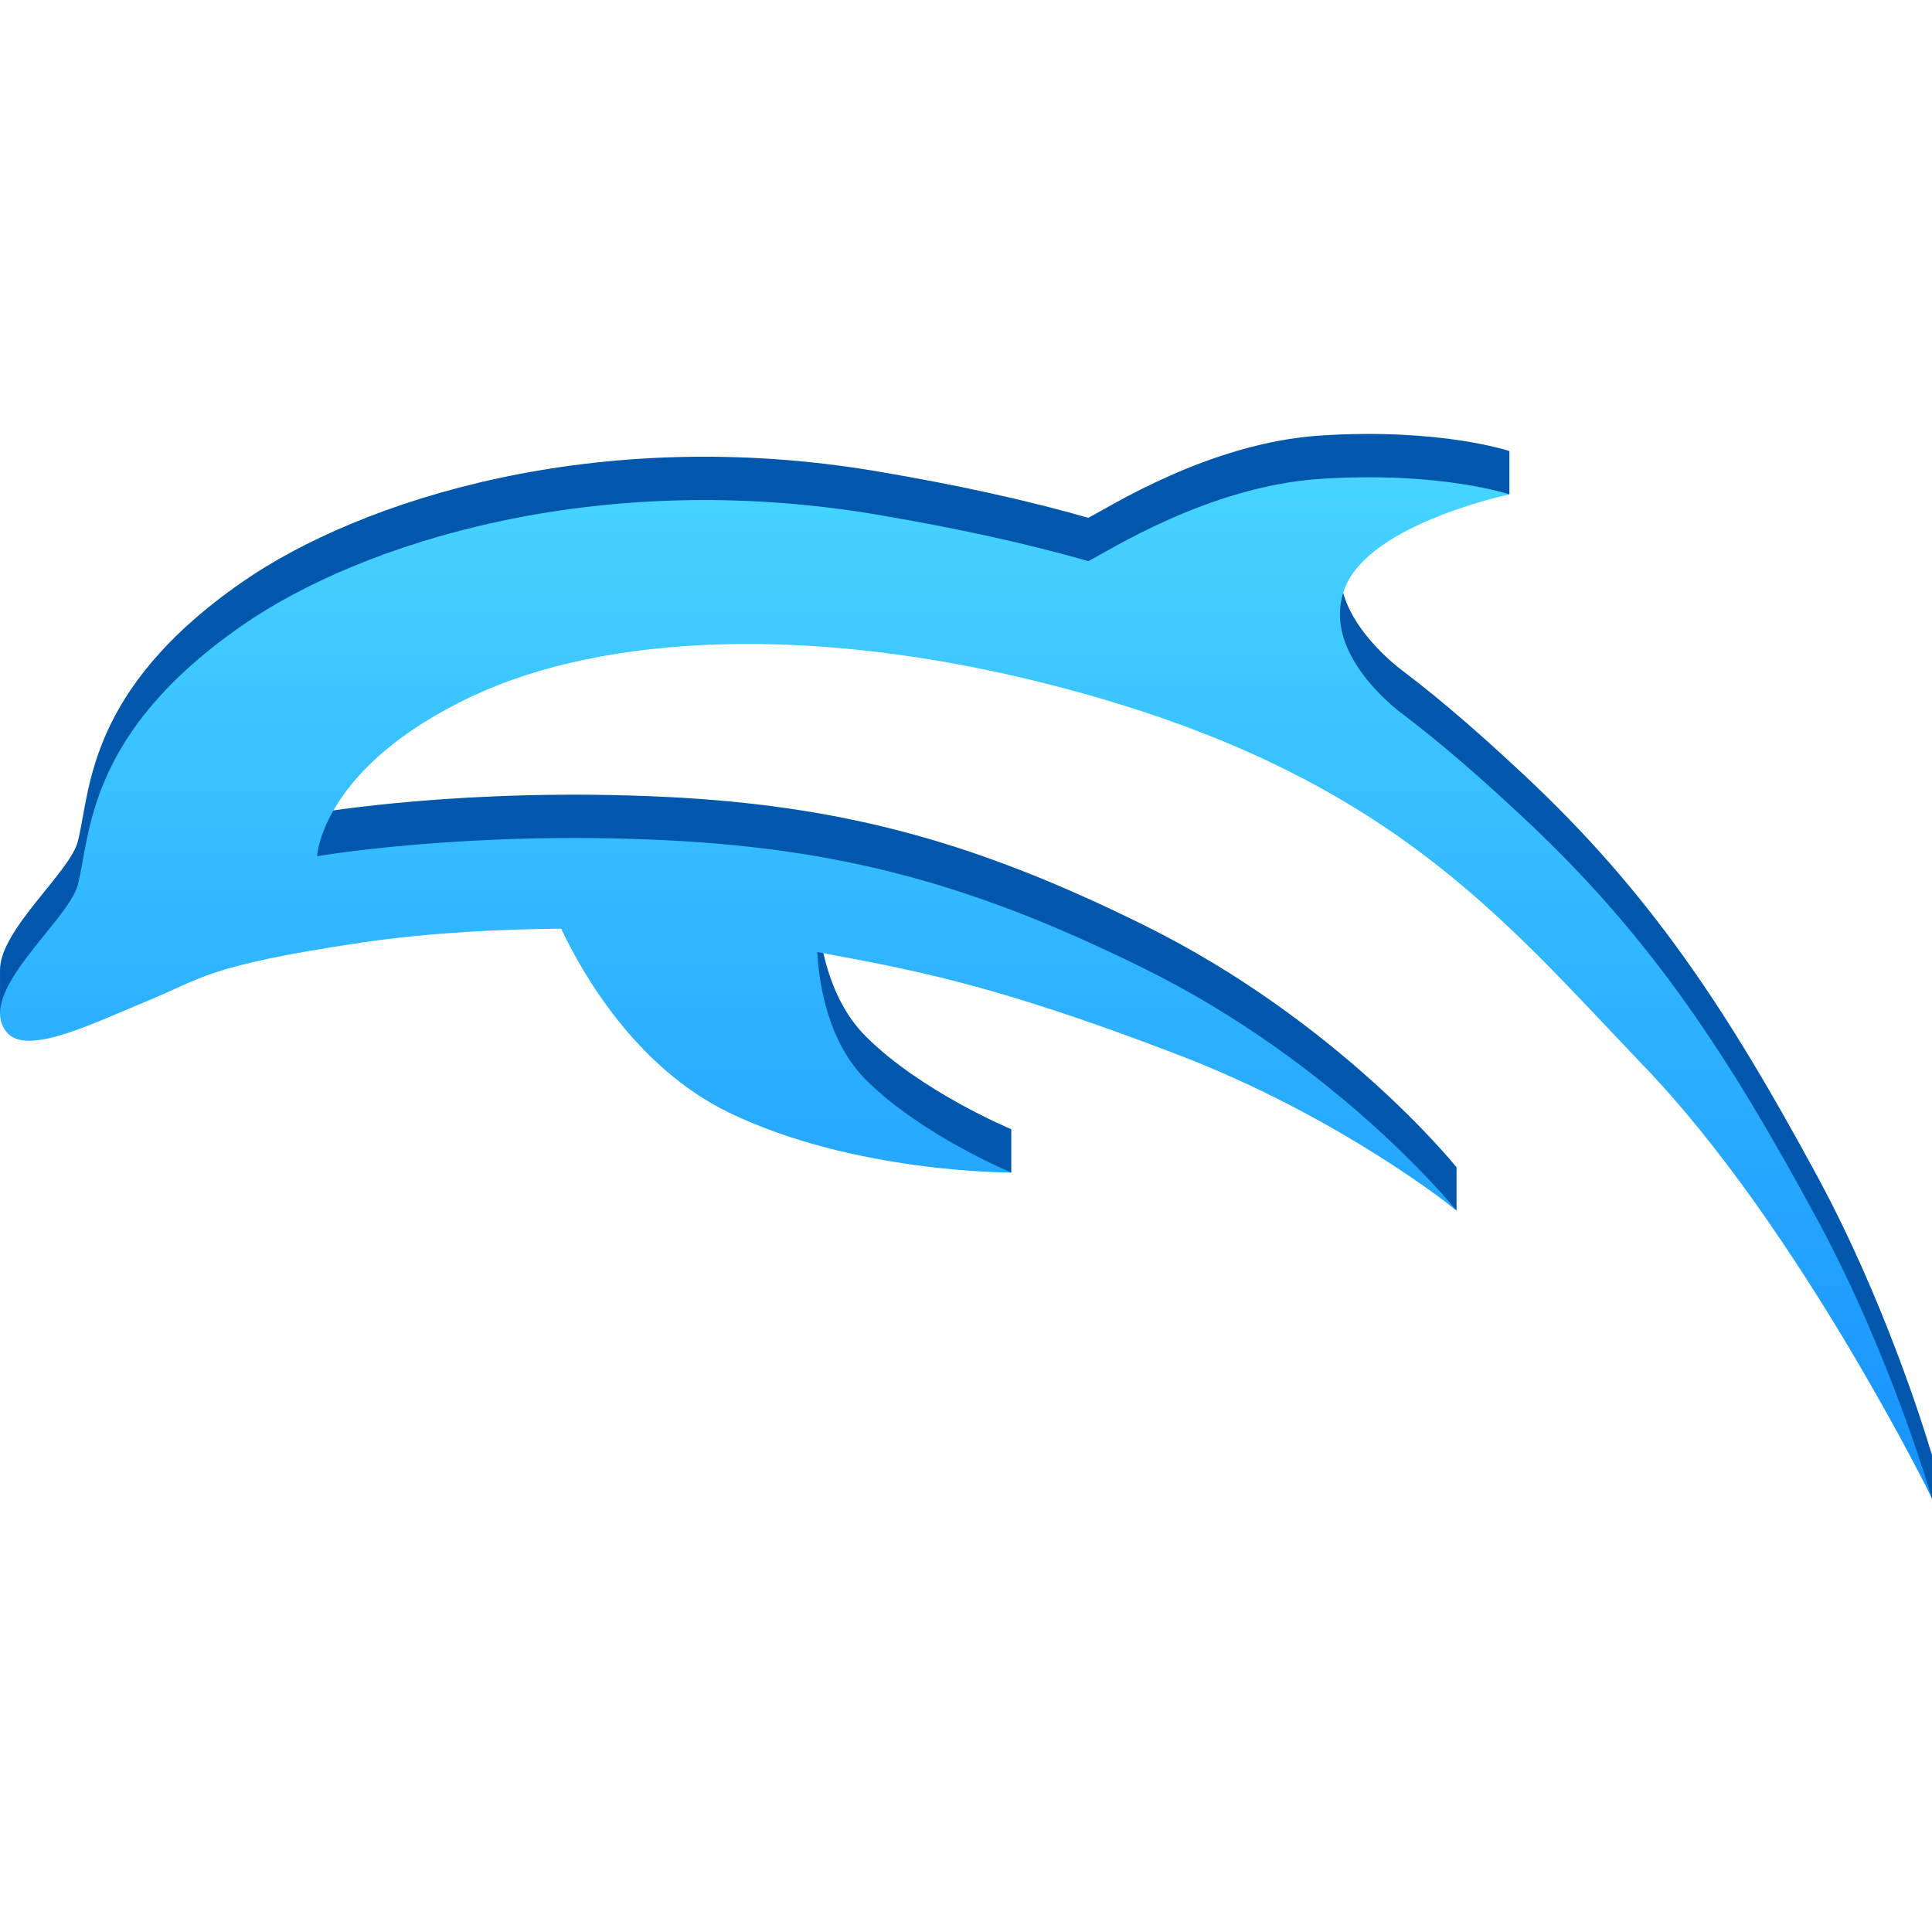
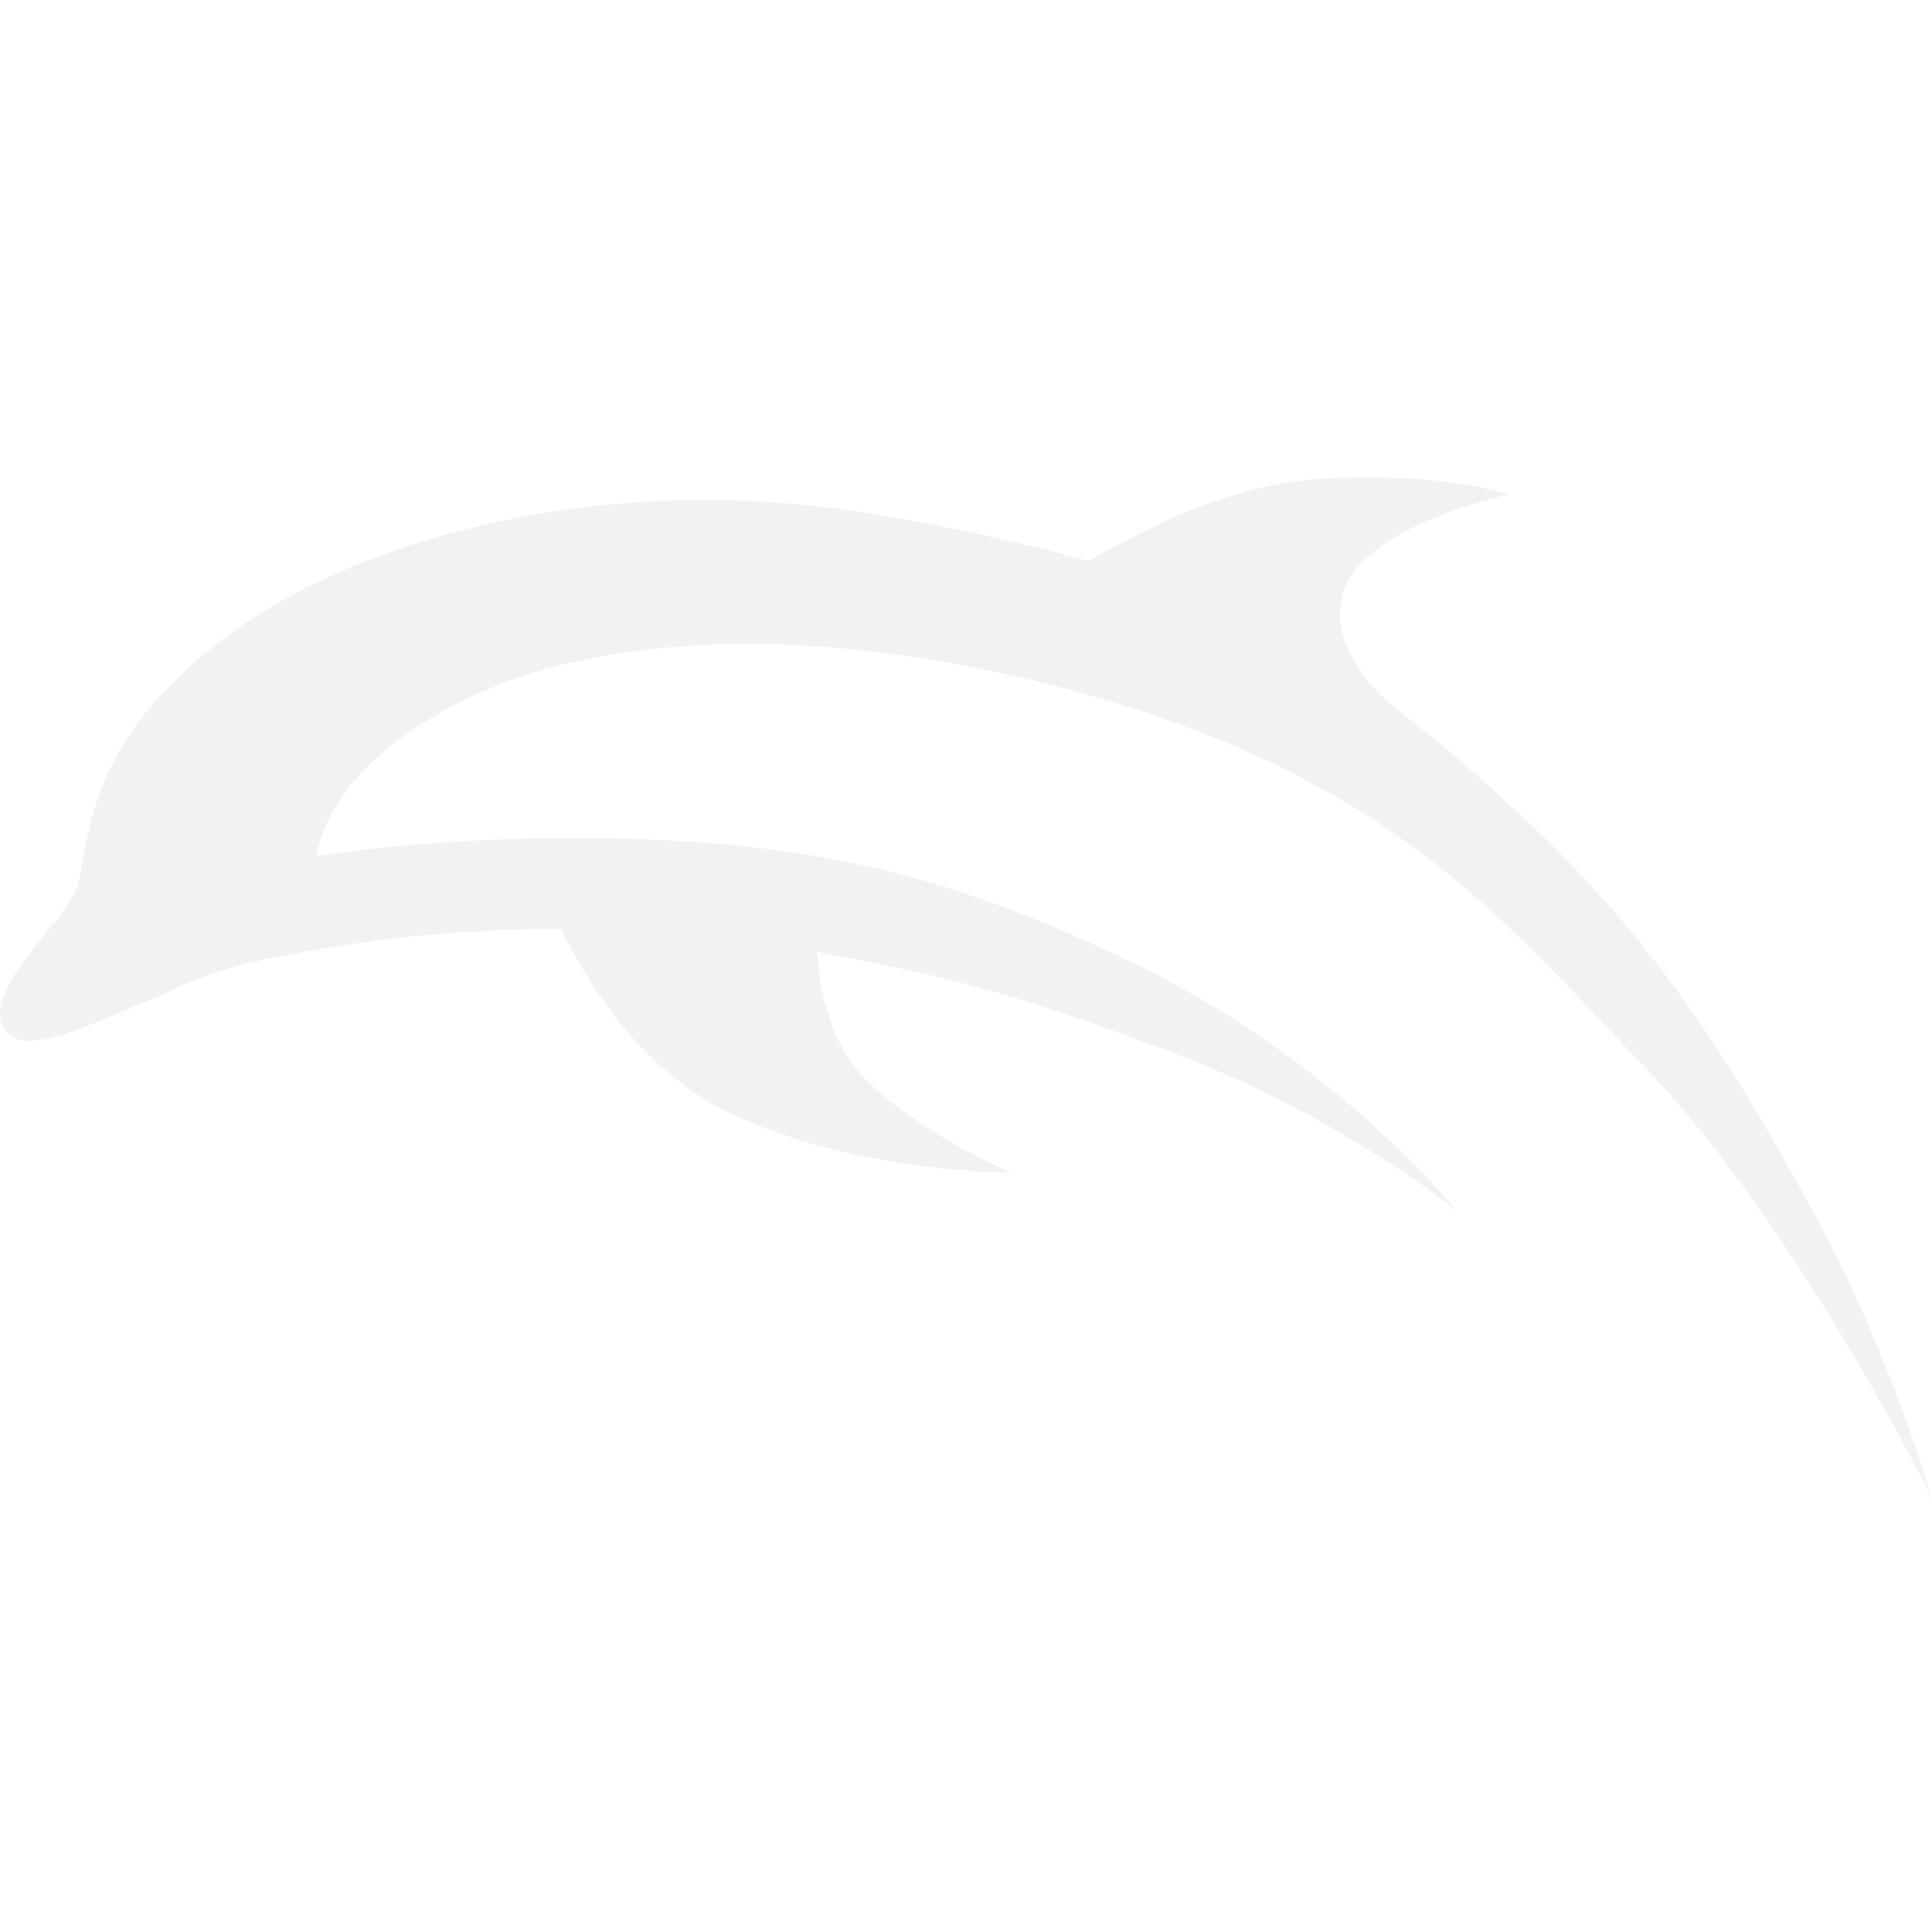
- <svg xmlns="http://www.w3.org/2000/svg" version="1.1" width="2048" height="2048" viewBox="0 0 2048 2048">
+ <svg xmlns="http://www.w3.org/2000/svg" version="1.1" width="2048" height="2048" viewBox="0 0 2048 2048" id="svg11">
+   <defs id="defs15" />
  <linearGradient id="g" gradientUnits="userSpaceOnUse" x1="0" y1="506" x2="0" y2="1588">
-     <stop offset="0" stop-color="#46D4FF" />
-     <stop offset="1" stop-color="#1792FF" />
+     <stop offset="0" stop-color="#46D4FF" id="stop2" />
+     <stop offset="1" stop-color="#1792FF" id="stop4" />
  </linearGradient>
-   <path fill="#0057ab" d="m2046.8,1538.65 c-6.813,-22.834 -49.283,-160.537 -120.831,-292.567 -94.261,-173.943 -175.33,-298.279 -310.402,-424.563 -43.445,-40.618 -84.6,-76.916 -127.448,-109.498 l0.047,0 c0,0 -0.329,-0.232 -0.926,-0.673 -0.801,-0.607 -1.602,-1.214 -2.403,-1.818 -15.987,-12.352 -83.345,-69.109 -59.382,-131.767 8.031,-21 27.421,-38.45 50.479,-52.569 l124.091,-1.011 v-46 l-0.03,10e-4 c10e-4,0 0.016,-0.003 0.016,-0.003 0,0 -72.661,-24.686 -199.807,-16.53 -119.328,7.655 -226.545,77.432 -246.588,87.241 -64.265,-18.396 -137.59,-34.619 -223.344,-49.168 -296.609,-50.323 -547.639,29.896 -673.604,117.325 -165.101,114.592 -160.533,221.368 -174.144,274.776 -8.431,33.085 -83.408,94.263 -82.51,137.183 v45.18 l15.489,15.96 58.397,-19.849 6.985,-24.359 c24.022,-8.59 50.325,-20.532 74.217,-30.359 59.615,-24.521 64.209,-37.858 227.133,-62.167 74.956,-11.184 153.843,-14.393 212.575,-14.886 22.855,48.26 79.68,147.46 178.133,195.042 64.027,30.944 135.739,46.795 192.883,54.915 l-7.493,37.679 113.668,16.846 v-45.969 l-0.087,-0.035 c0.022,0 0.035,0 0.035,0 0,0 -95.434,-39.648 -154.146,-98.356 -39.956,-39.953 -49.518,-100.64 -51.552,-135.342 l0.359,0.033 c96.193,18.278 180.215,31.468 381.156,108.425 37.166,14.233 71.829,29.835 103.407,45.589 l-5.935,3.35 90.575,73.044 108.183,89.527 v-45.969 l-0.358,-0.332 c-1.596,-1.983 -124.799,-154.603 -331.827,-256.712 -171.102,-84.392 -311.585,-126.087 -506.229,-135.527 -212.756,-10.319 -369.522,16.999 -369.522,16.999 0,0 4.385,-94.537 165.003,-169.88 139.666,-65.516 359.388,-76.481 611.558,-12.15 356.261,90.886 477.766,245.646 631.012,405.573 97.226,101.465 186.606,244.229 242.951,343.009 l-9.49,-4.259 29.19,75.387 41.753,89.096 v-46.264 l-1.237,-3.603 z" />
-   <path fill="url(#g)" d="m1926,1292 c-94.261,-173.943 -175.33,-298.279 -310.402,-424.563 -43.446,-40.619 -84.601,-76.917 -127.45,-109.499 l0.049,0.01 c0,0 -0.34,-0.24 -0.962,-0.699 -0.773,-0.586 -1.547,-1.172 -2.321,-1.757 -15.904,-12.279 -83.413,-69.084 -59.428,-131.801 26.32,-68.822 174.556,-99.582 174.556,-99.582 0,0 -72.661,-24.686 -199.807,-16.53 -119.328,7.655 -226.545,77.432 -246.588,87.241 -64.265,-18.396 -137.59,-34.619 -223.344,-49.168 -296.609,-50.323 -547.639,29.896 -673.604,117.325 -165.101,114.592 -160.533,221.368 -174.144,274.776 -9.794,38.432 -109.389,114.772 -75.534,156.367 21.122,25.95 91.411,-9.289 148.113,-32.611 59.615,-24.521 64.209,-37.859 227.133,-62.168 74.956,-11.184 153.843,-14.393 212.575,-14.886 22.855,48.26 79.68,147.46 178.133,195.042 132.934,64.246 299.005,63.438 299.005,63.438 0,0 -95.434,-39.648 -154.146,-98.356 -39.956,-39.953 -49.518,-100.64 -51.552,-135.342 l0.359,0.033 c96.193,18.278 180.215,31.468 381.156,108.425 175.815,67.334 295.91,165.256 295.91,165.256 0,0 -123.479,-153.98 -331.865,-256.76 -171.102,-84.391 -311.585,-126.086 -506.229,-135.526 -212.756,-10.319 -369.522,16.999 -369.522,16.999 0,0 4.385,-94.537 165.003,-169.88 139.666,-65.516 359.388,-76.481 611.558,-12.15 356.261,90.886 477.766,245.646 631.012,405.573 163.107,170.22 304.146,456.685 304.146,456.685 0,0 -43.489,-151.357 -121.81,-295.887 z" />
+   <path fill="url(#g)" d="m1926,1292 c-94.261,-173.943 -175.33,-298.279 -310.402,-424.563 -43.446,-40.619 -84.601,-76.917 -127.45,-109.499 l0.049,0.01 c0,0 -0.34,-0.24 -0.962,-0.699 -0.773,-0.586 -1.547,-1.172 -2.321,-1.757 -15.904,-12.279 -83.413,-69.084 -59.428,-131.801 26.32,-68.822 174.556,-99.582 174.556,-99.582 0,0 -72.661,-24.686 -199.807,-16.53 -119.328,7.655 -226.545,77.432 -246.588,87.241 -64.265,-18.396 -137.59,-34.619 -223.344,-49.168 -296.609,-50.323 -547.639,29.896 -673.604,117.325 -165.101,114.592 -160.533,221.368 -174.144,274.776 -9.794,38.432 -109.389,114.772 -75.534,156.367 21.122,25.95 91.411,-9.289 148.113,-32.611 59.615,-24.521 64.209,-37.859 227.133,-62.168 74.956,-11.184 153.843,-14.393 212.575,-14.886 22.855,48.26 79.68,147.46 178.133,195.042 132.934,64.246 299.005,63.438 299.005,63.438 0,0 -95.434,-39.648 -154.146,-98.356 -39.956,-39.953 -49.518,-100.64 -51.552,-135.342 l0.359,0.033 c96.193,18.278 180.215,31.468 381.156,108.425 175.815,67.334 295.91,165.256 295.91,165.256 0,0 -123.479,-153.98 -331.865,-256.76 -171.102,-84.391 -311.585,-126.086 -506.229,-135.526 -212.756,-10.319 -369.522,16.999 -369.522,16.999 0,0 4.385,-94.537 165.003,-169.88 139.666,-65.516 359.388,-76.481 611.558,-12.15 356.261,90.886 477.766,245.646 631.012,405.573 163.107,170.22 304.146,456.685 304.146,456.685 0,0 -43.489,-151.357 -121.81,-295.887 z" id="path9" style="fill:#f2f2f2" />
</svg>
